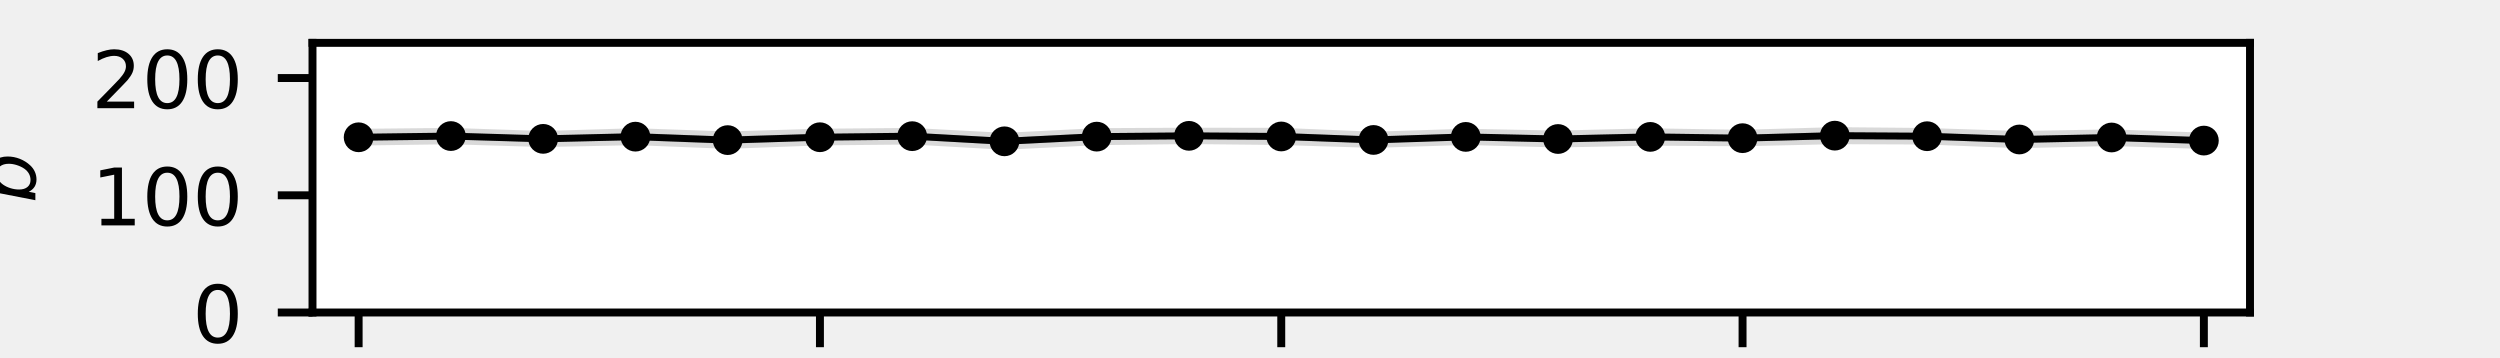
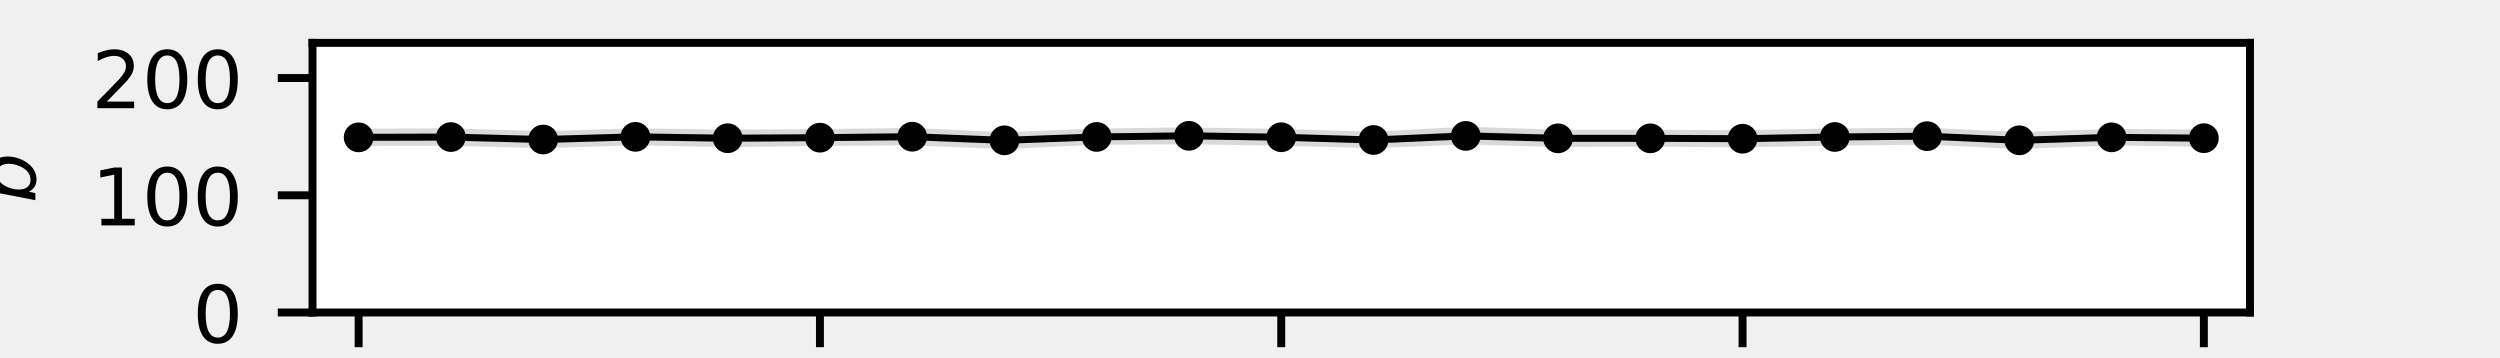
<svg xmlns="http://www.w3.org/2000/svg" xmlns:xlink="http://www.w3.org/1999/xlink" height="36pt" version="1.1" viewBox="0 0 252 36" width="252pt">
  <defs>
    <style type="text/css">*{stroke-linecap:butt;stroke-linejoin:round;}</style>
  </defs>
  <g id="figure_1">
    <g id="patch_1">
      <path d="M 0 36  L 252 36  L 252 0  L 0 0  z " style="fill:none;" />
    </g>
    <g id="axes_1">
      <g id="patch_2">
        <path d="M 31.5 31.5  L 226.8 31.5  L 226.8 4.32  L 31.5 4.32  z " style="fill:#ffffff;" />
      </g>
      <g id="PolyCollection_1">
        <defs>
-           <path d="M 36.15 -22.514  L 36.15 -21.829  L 45.45 -21.96  L 54.75 -21.677  L 64.05 -21.87  L 73.35 -21.497  L 82.65 -21.845  L 91.95 -21.935  L 101.25 -21.404  L 110.55 -21.865  L 119.85 -21.98  L 129.15 -21.883  L 138.45 -21.592  L 147.75 -21.89  L 157.05 -21.635  L 166.35 -21.817  L 175.65 -21.757  L 184.95 -21.968  L 194.25 -21.932  L 203.55 -21.562  L 212.85 -21.783  L 222.15 -21.484  L 222.15 -22.13  L 222.15 -22.13  L 212.85 -22.46  L 203.55 -22.294  L 194.25 -22.598  L 184.95 -22.684  L 175.65 -22.416  L 166.35 -22.566  L 157.05 -22.338  L 147.75 -22.521  L 138.45 -22.224  L 129.15 -22.614  L 119.85 -22.627  L 110.55 -22.582  L 101.25 -22.106  L 91.95 -22.605  L 82.65 -22.525  L 73.35 -22.249  L 64.05 -22.577  L 54.75 -22.295  L 45.45 -22.609  L 36.15 -22.514  z " id="m08f72c93d2" style="stroke:#000000;stroke-opacity:0.15;" />
+           <path d="M 36.15 -22.525  L 36.15 -21.799  L 45.45 -21.803  L 54.75 -21.56  L 64.05 -21.862  L 73.35 -21.665  L 82.65 -21.793  L 91.95 -21.846  L 101.25 -21.469  L 110.55 -21.906  L 119.85 -21.963  L 129.15 -21.81  L 138.45 -21.565  L 147.75 -21.948  L 157.05 -21.679  L 166.35 -21.717  L 175.65 -21.648  L 184.95 -21.823  L 194.25 -21.922  L 203.55 -21.475  L 212.85 -21.841  L 222.15 -21.711  L 222.15 -22.439  L 222.15 -22.439  L 212.85 -22.505  L 203.55 -22.186  L 194.25 -22.625  L 184.95 -22.549  L 175.65 -22.382  L 166.35 -22.41  L 157.05 -22.422  L 147.75 -22.727  L 138.45 -22.226  L 129.15 -22.503  L 119.85 -22.662  L 110.55 -22.54  L 101.25 -22.182  L 91.95 -22.603  L 82.65 -22.485  L 73.35 -22.435  L 64.05 -22.567  L 54.75 -22.278  L 45.45 -22.564  L 36.15 -22.525  z " id="m5039c306b0" style="stroke:#000000;stroke-opacity:0.15;" />
        </defs>
-         <g clip-path="url(#pc7e0231df0)">
-           <use style="fill-opacity:0.15;stroke:#000000;stroke-opacity:0.15;" x="0" xlink:href="#m08f72c93d2" y="36" />
+         <g clip-path="url(#pf65f1df62a)">
+           <use style="fill-opacity:0.15;stroke:#000000;stroke-opacity:0.15;" x="0" xlink:href="#m5039c306b0" y="36" />
        </g>
      </g>
      <g id="matplotlib.axis_1">
        <g id="xtick_1">
          <g id="line2d_1">
            <defs>
-               <path d="M 0 0  L 0 3.5  " id="m48223fac39" style="stroke:#000000;stroke-width:0.8;" />
-             </defs>
-             <g>
-               <use style="stroke:#000000;stroke-width:0.8;" x="36.15" xlink:href="#m48223fac39" y="31.5" />
+               <path d="M 0 0  L 0 3.5  " id="m06e4313da8" style="stroke:#000000;stroke-width:0.8;" />
+             </defs>
+             <g>
+               <use style="stroke:#000000;stroke-width:0.8;" x="36.15" xlink:href="#m06e4313da8" y="31.5" />
            </g>
          </g>
          <g id="text_1">
            <g transform="translate(28.515 44.57875)scale(0.08 -0.08)">
              <defs>
                <path d="M 794 531  L 1825 531  L 1825 4091  L 703 3866  L 703 4441  L 1819 4666  L 2450 4666  L 2450 531  L 3481 531  L 3481 0  L 794 0  L 794 531  z " id="DejaVuSans-31" transform="scale(0.015625)" />
                <path d="M 2034 4250  Q 1547 4250 1301 3770  Q 1056 3291 1056 2328  Q 1056 1369 1301 889  Q 1547 409 2034 409  Q 2525 409 2770 889  Q 3016 1369 3016 2328  Q 3016 3291 2770 3770  Q 2525 4250 2034 4250  z M 2034 4750  Q 2819 4750 3233 4129  Q 3647 3509 3647 2328  Q 3647 1150 3233 529  Q 2819 -91 2034 -91  Q 1250 -91 836 529  Q 422 1150 422 2328  Q 422 3509 836 4129  Q 1250 4750 2034 4750  z " id="DejaVuSans-30" transform="scale(0.015625)" />
              </defs>
              <use xlink:href="#DejaVuSans-31" />
              <use x="63.623" xlink:href="#DejaVuSans-30" />
              <use x="127.246" xlink:href="#DejaVuSans-30" />
            </g>
          </g>
        </g>
        <g id="xtick_2">
          <g id="line2d_2">
            <g>
-               <use style="stroke:#000000;stroke-width:0.8;" x="82.65" xlink:href="#m48223fac39" y="31.5" />
+               <use style="stroke:#000000;stroke-width:0.8;" x="82.65" xlink:href="#m06e4313da8" y="31.5" />
            </g>
          </g>
          <g id="text_2">
            <g transform="translate(75.015 44.57875)scale(0.08 -0.08)">
              <defs>
                <path d="M 691 4666  L 3169 4666  L 3169 4134  L 1269 4134  L 1269 2991  Q 1406 3038 1543 3061  Q 1681 3084 1819 3084  Q 2600 3084 3056 2656  Q 3513 2228 3513 1497  Q 3513 744 3044 326  Q 2575 -91 1722 -91  Q 1428 -91 1123 -41  Q 819 9 494 109  L 494 744  Q 775 591 1075 516  Q 1375 441 1709 441  Q 2250 441 2565 725  Q 2881 1009 2881 1497  Q 2881 1984 2565 2268  Q 2250 2553 1709 2553  Q 1456 2553 1204 2497  Q 953 2441 691 2322  L 691 4666  z " id="DejaVuSans-35" transform="scale(0.015625)" />
              </defs>
              <use xlink:href="#DejaVuSans-31" />
              <use x="63.623" xlink:href="#DejaVuSans-30" />
              <use x="127.246" xlink:href="#DejaVuSans-35" />
            </g>
          </g>
        </g>
        <g id="xtick_3">
          <g id="line2d_3">
            <g>
-               <use style="stroke:#000000;stroke-width:0.8;" x="129.15" xlink:href="#m48223fac39" y="31.5" />
+               <use style="stroke:#000000;stroke-width:0.8;" x="129.15" xlink:href="#m06e4313da8" y="31.5" />
            </g>
          </g>
          <g id="text_3">
            <g transform="translate(121.515 44.57875)scale(0.08 -0.08)">
              <use xlink:href="#DejaVuSans-31" />
              <use x="63.623" xlink:href="#DejaVuSans-31" />
              <use x="127.246" xlink:href="#DejaVuSans-30" />
            </g>
          </g>
        </g>
        <g id="xtick_4">
          <g id="line2d_4">
            <g>
-               <use style="stroke:#000000;stroke-width:0.8;" x="175.65" xlink:href="#m48223fac39" y="31.5" />
+               <use style="stroke:#000000;stroke-width:0.8;" x="175.65" xlink:href="#m06e4313da8" y="31.5" />
            </g>
          </g>
          <g id="text_4">
            <g transform="translate(168.015 44.57875)scale(0.08 -0.08)">
              <use xlink:href="#DejaVuSans-31" />
              <use x="63.623" xlink:href="#DejaVuSans-31" />
              <use x="127.246" xlink:href="#DejaVuSans-35" />
            </g>
          </g>
        </g>
        <g id="xtick_5">
          <g id="line2d_5">
            <g>
-               <use style="stroke:#000000;stroke-width:0.8;" x="222.15" xlink:href="#m48223fac39" y="31.5" />
+               <use style="stroke:#000000;stroke-width:0.8;" x="222.15" xlink:href="#m06e4313da8" y="31.5" />
            </g>
          </g>
          <g id="text_5">
            <g transform="translate(214.515 44.57875)scale(0.08 -0.08)">
              <defs>
                <path d="M 1228 531  L 3431 531  L 3431 0  L 469 0  L 469 531  Q 828 903 1448 1529  Q 2069 2156 2228 2338  Q 2531 2678 2651 2914  Q 2772 3150 2772 3378  Q 2772 3750 2511 3984  Q 2250 4219 1831 4219  Q 1534 4219 1204 4116  Q 875 4013 500 3803  L 500 4441  Q 881 4594 1212 4672  Q 1544 4750 1819 4750  Q 2544 4750 2975 4387  Q 3406 4025 3406 3419  Q 3406 3131 3298 2873  Q 3191 2616 2906 2266  Q 2828 2175 2409 1742  Q 1991 1309 1228 531  z " id="DejaVuSans-32" transform="scale(0.015625)" />
              </defs>
              <use xlink:href="#DejaVuSans-31" />
              <use x="63.623" xlink:href="#DejaVuSans-32" />
              <use x="127.246" xlink:href="#DejaVuSans-30" />
            </g>
          </g>
        </g>
        <g id="text_6">
          <g transform="translate(116.6863 56.32125)scale(0.08 -0.08)">
            <defs>
              <path d="M 628 4666  L 3309 4666  L 3309 4134  L 1259 4134  L 1259 2759  L 3109 2759  L 3109 2228  L 1259 2228  L 1259 0  L 628 0  L 628 4666  z " id="DejaVuSans-46" transform="scale(0.015625)" />
              <path d="M 2631 2963  Q 2534 3019 2420 3045  Q 2306 3072 2169 3072  Q 1681 3072 1420 2755  Q 1159 2438 1159 1844  L 1159 0  L 581 0  L 581 3500  L 1159 3500  L 1159 2956  Q 1341 3275 1631 3429  Q 1922 3584 2338 3584  Q 2397 3584 2469 3576  Q 2541 3569 2628 3553  L 2631 2963  z " id="DejaVuSans-72" transform="scale(0.015625)" />
              <path d="M 2194 1759  Q 1497 1759 1228 1600  Q 959 1441 959 1056  Q 959 750 1161 570  Q 1363 391 1709 391  Q 2188 391 2477 730  Q 2766 1069 2766 1631  L 2766 1759  L 2194 1759  z M 3341 1997  L 3341 0  L 2766 0  L 2766 531  Q 2569 213 2275 61  Q 1981 -91 1556 -91  Q 1019 -91 701 211  Q 384 513 384 1019  Q 384 1609 779 1909  Q 1175 2209 1959 2209  L 2766 2209  L 2766 2266  Q 2766 2663 2505 2880  Q 2244 3097 1772 3097  Q 1472 3097 1187 3025  Q 903 2953 641 2809  L 641 3341  Q 956 3463 1253 3523  Q 1550 3584 1831 3584  Q 2591 3584 2966 3190  Q 3341 2797 3341 1997  z " id="DejaVuSans-61" transform="scale(0.015625)" />
              <path d="M 3328 2828  Q 3544 3216 3844 3400  Q 4144 3584 4550 3584  Q 5097 3584 5394 3201  Q 5691 2819 5691 2113  L 5691 0  L 5113 0  L 5113 2094  Q 5113 2597 4934 2840  Q 4756 3084 4391 3084  Q 3944 3084 3684 2787  Q 3425 2491 3425 1978  L 3425 0  L 2847 0  L 2847 2094  Q 2847 2600 2669 2842  Q 2491 3084 2119 3084  Q 1678 3084 1418 2786  Q 1159 2488 1159 1978  L 1159 0  L 581 0  L 581 3500  L 1159 3500  L 1159 2956  Q 1356 3278 1631 3431  Q 1906 3584 2284 3584  Q 2666 3584 2933 3390  Q 3200 3197 3328 2828  z " id="DejaVuSans-6d" transform="scale(0.015625)" />
              <path d="M 3597 1894  L 3597 1613  L 953 1613  Q 991 1019 1311 708  Q 1631 397 2203 397  Q 2534 397 2845 478  Q 3156 559 3463 722  L 3463 178  Q 3153 47 2828 -22  Q 2503 -91 2169 -91  Q 1331 -91 842 396  Q 353 884 353 1716  Q 353 2575 817 3079  Q 1281 3584 2069 3584  Q 2775 3584 3186 3129  Q 3597 2675 3597 1894  z M 3022 2063  Q 3016 2534 2758 2815  Q 2500 3097 2075 3097  Q 1594 3097 1305 2825  Q 1016 2553 972 2059  L 3022 2063  z " id="DejaVuSans-65" transform="scale(0.015625)" />
            </defs>
            <use xlink:href="#DejaVuSans-46" />
            <use x="50.27" xlink:href="#DejaVuSans-72" />
            <use x="91.383" xlink:href="#DejaVuSans-61" />
            <use x="152.662" xlink:href="#DejaVuSans-6d" />
            <use x="250.074" xlink:href="#DejaVuSans-65" />
          </g>
        </g>
      </g>
      <g id="matplotlib.axis_2">
        <g id="ytick_1">
          <g id="line2d_6">
            <defs>
-               <path d="M 0 0  L -3.5 0  " id="mf96d6303b3" style="stroke:#000000;stroke-width:0.8;" />
-             </defs>
-             <g>
-               <use style="stroke:#000000;stroke-width:0.8;" x="31.5" xlink:href="#mf96d6303b3" y="31.5" />
+               <path d="M 0 0  L -3.5 0  " id="m1e616e1203" style="stroke:#000000;stroke-width:0.8;" />
+             </defs>
+             <g>
+               <use style="stroke:#000000;stroke-width:0.8;" x="31.5" xlink:href="#m1e616e1203" y="31.5" />
            </g>
          </g>
          <g id="text_7">
            <g transform="translate(19.41 34.53937)scale(0.08 -0.08)">
              <use xlink:href="#DejaVuSans-30" />
            </g>
          </g>
        </g>
        <g id="ytick_2">
          <g id="line2d_7">
            <g>
-               <use style="stroke:#000000;stroke-width:0.8;" x="31.5" xlink:href="#mf96d6303b3" y="19.683" />
+               <use style="stroke:#000000;stroke-width:0.8;" x="31.5" xlink:href="#m1e616e1203" y="19.683" />
            </g>
          </g>
          <g id="text_8">
            <g transform="translate(9.23 22.72198)scale(0.08 -0.08)">
              <use xlink:href="#DejaVuSans-31" />
              <use x="63.623" xlink:href="#DejaVuSans-30" />
              <use x="127.246" xlink:href="#DejaVuSans-30" />
            </g>
          </g>
        </g>
        <g id="ytick_3">
          <g id="line2d_8">
            <g>
-               <use style="stroke:#000000;stroke-width:0.8;" x="31.5" xlink:href="#mf96d6303b3" y="7.865" />
+               <use style="stroke:#000000;stroke-width:0.8;" x="31.5" xlink:href="#m1e616e1203" y="7.865" />
            </g>
          </g>
          <g id="text_9">
            <g transform="translate(9.23 10.90459)scale(0.08 -0.08)">
              <use xlink:href="#DejaVuSans-32" />
              <use x="63.623" xlink:href="#DejaVuSans-30" />
              <use x="127.246" xlink:href="#DejaVuSans-30" />
            </g>
          </g>
        </g>
        <g id="text_10">
          <g transform="translate(3.56625 20.47)rotate(-90)scale(0.08 -0.08)">
            <defs>
              <path d="M 3169 2138  Q 3169 2591 2961 2847  Q 2753 3103 2388 3103  Q 2122 3103 1889 2973  Q 1656 2844 1484 2597  Q 1303 2338 1198 1995  Q 1094 1653 1094 1313  Q 1094 881 1298 636  Q 1503 391 1863 391  Q 2134 391 2365 517  Q 2597 644 2772 891  Q 2950 1147 3059 1487  Q 3169 1828 3169 2138  z M 1381 2969  Q 1594 3256 1914 3420  Q 2234 3584 2584 3584  Q 3122 3584 3439 3221  Q 3756 2859 3756 2241  Q 3756 1734 3570 1259  Q 3384 784 3041 416  Q 2816 172 2522 40  Q 2228 -91 1906 -91  Q 1566 -91 1316 65  Q 1066 222 909 531  L 806 0  L 231 0  L 1178 4863  L 1753 4863  L 1381 2969  z " id="DejaVuSans-Oblique-62" transform="scale(0.015625)" />
            </defs>
            <use transform="translate(0 0.015625)" xlink:href="#DejaVuSans-Oblique-62" />
          </g>
        </g>
      </g>
      <g id="line2d_9">
-         <path clip-path="url(#pc7e0231df0)" d="M 36.15 13.838  L 45.45 13.715  L 54.75 13.997  L 64.05 13.775  L 73.35 14.124  L 82.65 13.833  L 91.95 13.726  L 101.25 14.245  L 110.55 13.773  L 119.85 13.692  L 129.15 13.756  L 138.45 14.107  L 147.75 13.799  L 157.05 14.012  L 166.35 13.799  L 175.65 13.928  L 184.95 13.674  L 194.25 13.73  L 203.55 14.06  L 212.85 13.859  L 222.15 14.171  " style="fill:none;stroke:#000000;stroke-linecap:square;stroke-width:0.7;" />
+         <path clip-path="url(#pf65f1df62a)" d="M 36.15 13.845  L 45.45 13.817  L 54.75 14.064  L 64.05 13.794  L 73.35 13.934  L 82.65 13.878  L 91.95 13.781  L 101.25 14.145  L 110.55 13.802  L 119.85 13.69  L 129.15 13.834  L 138.45 14.11  L 147.75 13.699  L 157.05 13.943  L 166.35 13.943  L 175.65 13.983  L 184.95 13.808  L 194.25 13.725  L 203.55 14.143  L 212.85 13.843  L 222.15 13.929  " style="fill:none;stroke:#000000;stroke-linecap:square;stroke-width:0.7;" />
        <defs>
-           <path d="M 0 1  C 0.265 1 0.52 0.895 0.707 0.707  C 0.895 0.52 1 0.265 1 0  C 1 -0.265 0.895 -0.52 0.707 -0.707  C 0.52 -0.895 0.265 -1 0 -1  C -0.265 -1 -0.52 -0.895 -0.707 -0.707  C -0.895 -0.52 -1 -0.265 -1 0  C -1 0.265 -0.895 0.52 -0.707 0.707  C -0.52 0.895 -0.265 1 0 1  z " id="mb27d5c5de0" style="stroke:#000000;" />
+           <path d="M 0 1  C 0.265 1 0.52 0.895 0.707 0.707  C 0.895 0.52 1 0.265 1 0  C 1 -0.265 0.895 -0.52 0.707 -0.707  C 0.52 -0.895 0.265 -1 0 -1  C -0.265 -1 -0.52 -0.895 -0.707 -0.707  C -0.895 -0.52 -1 -0.265 -1 0  C -1 0.265 -0.895 0.52 -0.707 0.707  C -0.52 0.895 -0.265 1 0 1  z " id="mca1d9de83b" style="stroke:#000000;" />
        </defs>
-         <g clip-path="url(#pc7e0231df0)">
-           <use style="stroke:#000000;" x="36.15" xlink:href="#mb27d5c5de0" y="13.838" />
-           <use style="stroke:#000000;" x="45.45" xlink:href="#mb27d5c5de0" y="13.715" />
-           <use style="stroke:#000000;" x="54.75" xlink:href="#mb27d5c5de0" y="13.997" />
-           <use style="stroke:#000000;" x="64.05" xlink:href="#mb27d5c5de0" y="13.775" />
-           <use style="stroke:#000000;" x="73.35" xlink:href="#mb27d5c5de0" y="14.124" />
-           <use style="stroke:#000000;" x="82.65" xlink:href="#mb27d5c5de0" y="13.833" />
-           <use style="stroke:#000000;" x="91.95" xlink:href="#mb27d5c5de0" y="13.726" />
-           <use style="stroke:#000000;" x="101.25" xlink:href="#mb27d5c5de0" y="14.245" />
-           <use style="stroke:#000000;" x="110.55" xlink:href="#mb27d5c5de0" y="13.773" />
-           <use style="stroke:#000000;" x="119.85" xlink:href="#mb27d5c5de0" y="13.692" />
-           <use style="stroke:#000000;" x="129.15" xlink:href="#mb27d5c5de0" y="13.756" />
-           <use style="stroke:#000000;" x="138.45" xlink:href="#mb27d5c5de0" y="14.107" />
-           <use style="stroke:#000000;" x="147.75" xlink:href="#mb27d5c5de0" y="13.799" />
-           <use style="stroke:#000000;" x="157.05" xlink:href="#mb27d5c5de0" y="14.012" />
-           <use style="stroke:#000000;" x="166.35" xlink:href="#mb27d5c5de0" y="13.799" />
-           <use style="stroke:#000000;" x="175.65" xlink:href="#mb27d5c5de0" y="13.928" />
-           <use style="stroke:#000000;" x="184.95" xlink:href="#mb27d5c5de0" y="13.674" />
-           <use style="stroke:#000000;" x="194.25" xlink:href="#mb27d5c5de0" y="13.73" />
-           <use style="stroke:#000000;" x="203.55" xlink:href="#mb27d5c5de0" y="14.06" />
-           <use style="stroke:#000000;" x="212.85" xlink:href="#mb27d5c5de0" y="13.859" />
-           <use style="stroke:#000000;" x="222.15" xlink:href="#mb27d5c5de0" y="14.171" />
+         <g clip-path="url(#pf65f1df62a)">
+           <use style="stroke:#000000;" x="36.15" xlink:href="#mca1d9de83b" y="13.845" />
+           <use style="stroke:#000000;" x="45.45" xlink:href="#mca1d9de83b" y="13.817" />
+           <use style="stroke:#000000;" x="54.75" xlink:href="#mca1d9de83b" y="14.064" />
+           <use style="stroke:#000000;" x="64.05" xlink:href="#mca1d9de83b" y="13.794" />
+           <use style="stroke:#000000;" x="73.35" xlink:href="#mca1d9de83b" y="13.934" />
+           <use style="stroke:#000000;" x="82.65" xlink:href="#mca1d9de83b" y="13.878" />
+           <use style="stroke:#000000;" x="91.95" xlink:href="#mca1d9de83b" y="13.781" />
+           <use style="stroke:#000000;" x="101.25" xlink:href="#mca1d9de83b" y="14.145" />
+           <use style="stroke:#000000;" x="110.55" xlink:href="#mca1d9de83b" y="13.802" />
+           <use style="stroke:#000000;" x="119.85" xlink:href="#mca1d9de83b" y="13.69" />
+           <use style="stroke:#000000;" x="129.15" xlink:href="#mca1d9de83b" y="13.834" />
+           <use style="stroke:#000000;" x="138.45" xlink:href="#mca1d9de83b" y="14.11" />
+           <use style="stroke:#000000;" x="147.75" xlink:href="#mca1d9de83b" y="13.699" />
+           <use style="stroke:#000000;" x="157.05" xlink:href="#mca1d9de83b" y="13.943" />
+           <use style="stroke:#000000;" x="166.35" xlink:href="#mca1d9de83b" y="13.943" />
+           <use style="stroke:#000000;" x="175.65" xlink:href="#mca1d9de83b" y="13.983" />
+           <use style="stroke:#000000;" x="184.95" xlink:href="#mca1d9de83b" y="13.808" />
+           <use style="stroke:#000000;" x="194.25" xlink:href="#mca1d9de83b" y="13.725" />
+           <use style="stroke:#000000;" x="203.55" xlink:href="#mca1d9de83b" y="14.143" />
+           <use style="stroke:#000000;" x="212.85" xlink:href="#mca1d9de83b" y="13.843" />
+           <use style="stroke:#000000;" x="222.15" xlink:href="#mca1d9de83b" y="13.929" />
        </g>
      </g>
      <g id="patch_3">
        <path d="M 31.5 31.5  L 31.5 4.32  " style="fill:none;stroke:#000000;stroke-linecap:square;stroke-linejoin:miter;stroke-width:0.8;" />
      </g>
      <g id="patch_4">
        <path d="M 226.8 31.5  L 226.8 4.32  " style="fill:none;stroke:#000000;stroke-linecap:square;stroke-linejoin:miter;stroke-width:0.8;" />
      </g>
      <g id="patch_5">
        <path d="M 31.5 31.5  L 226.8 31.5  " style="fill:none;stroke:#000000;stroke-linecap:square;stroke-linejoin:miter;stroke-width:0.8;" />
      </g>
      <g id="patch_6">
        <path d="M 31.5 4.32  L 226.8 4.32  " style="fill:none;stroke:#000000;stroke-linecap:square;stroke-linejoin:miter;stroke-width:0.8;" />
      </g>
    </g>
  </g>
  <defs>
-     <clipPath id="pc7e0231df0">
+     <clipPath id="pf65f1df62a">
      <rect height="27.18" width="195.3" x="31.5" y="4.32" />
    </clipPath>
  </defs>
</svg>
